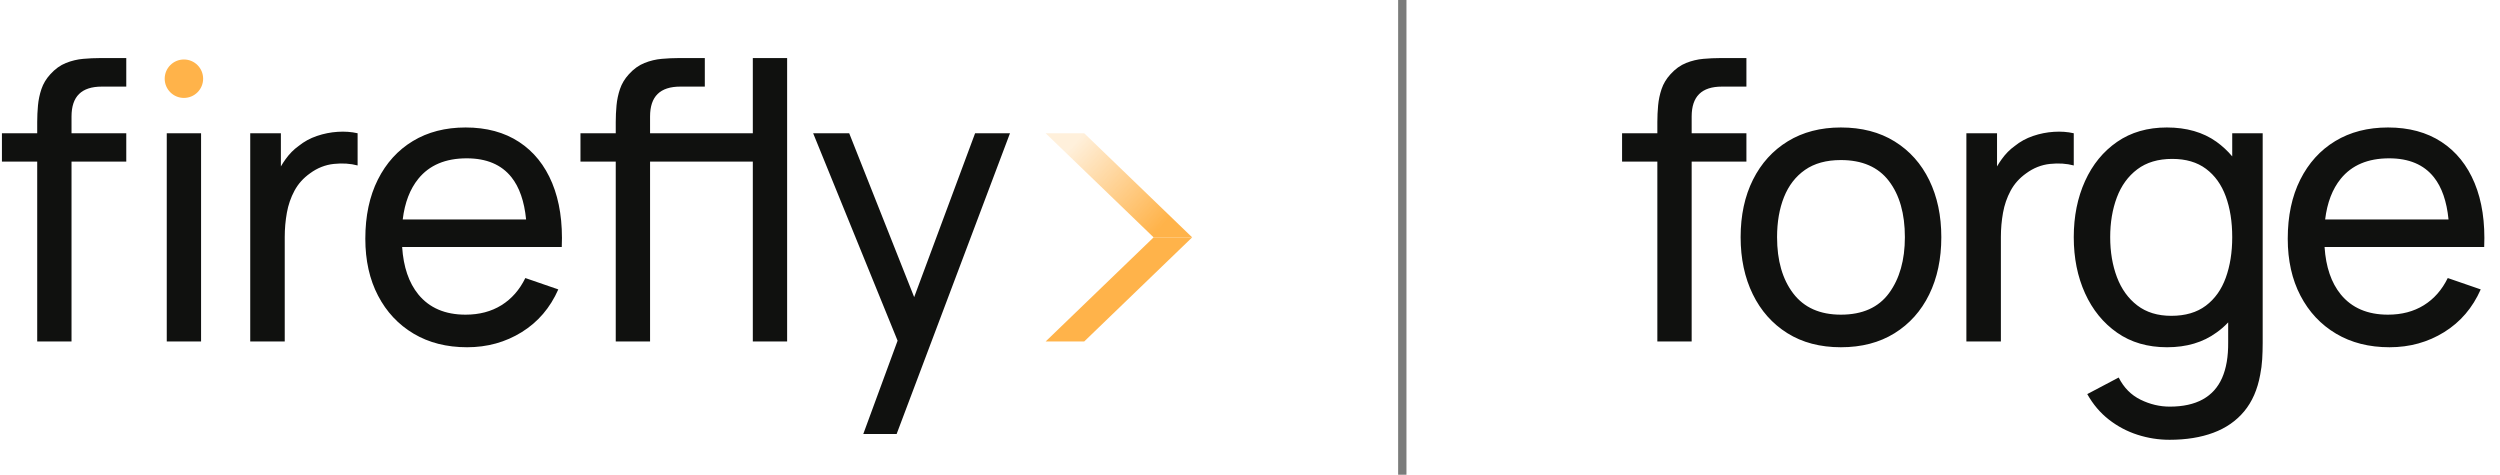
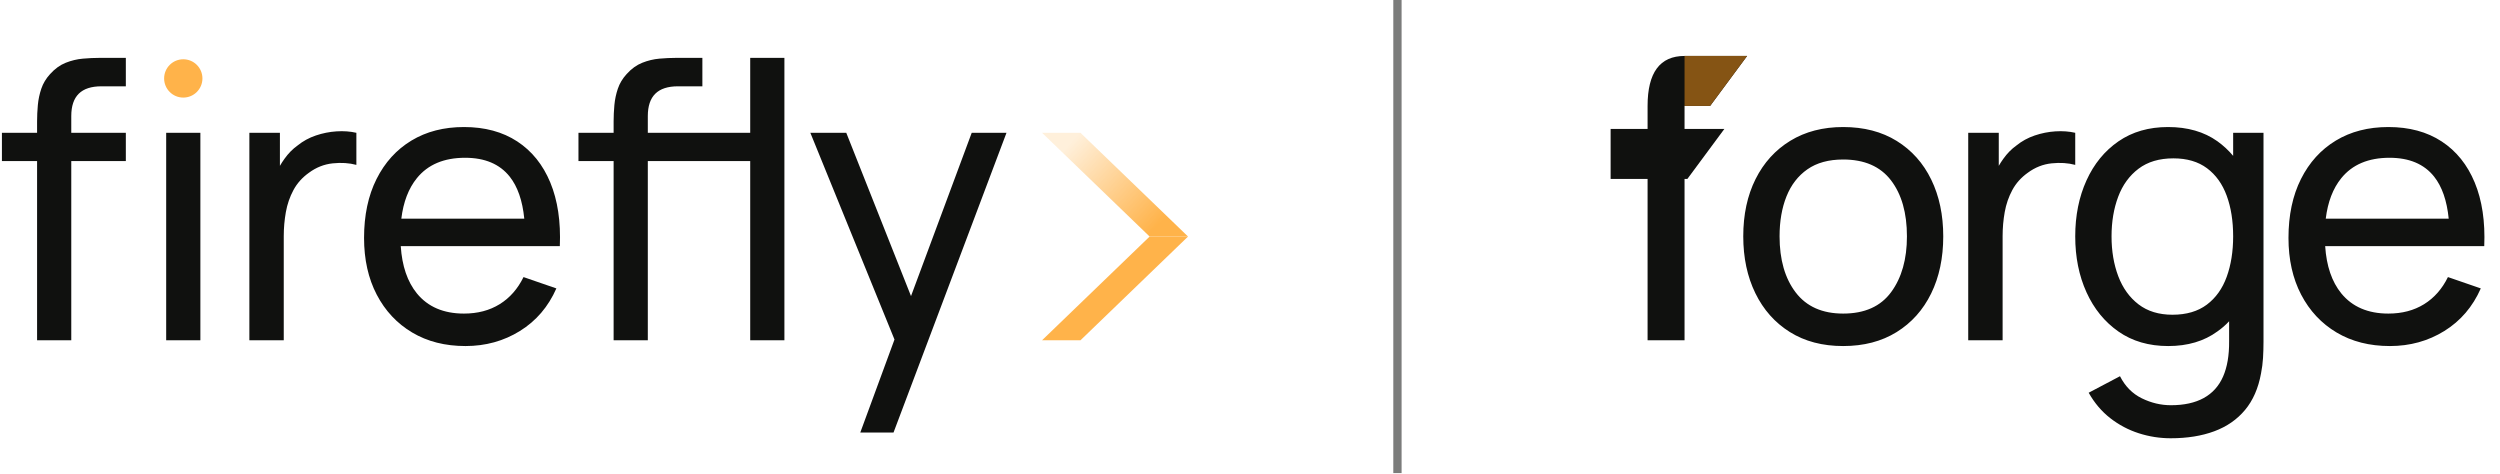
- <svg xmlns="http://www.w3.org/2000/svg" role="img" aria-label="Firefly Forge" viewBox="5 -177.125 1296.8 246.25">
+ <svg xmlns="http://www.w3.org/2000/svg" role="img" aria-labelledby="title desc" viewBox="5 -177.125 1301.3 246.25">
  <svg x="5" y="-148" width="619.4" height="197" viewBox="5 -148 619.4 197">
    <defs>
      <linearGradient id="forge-parent-trail" gradientUnits="userSpaceOnUse" x1="567.4" y1="-108" x2="623.4" y2="-54">
        <stop offset="0" stop-color="#ffb34a" stop-opacity="0.2" />
        <stop offset="0.8" stop-color="#ffb34a" stop-opacity="1" />
      </linearGradient>
    </defs>
    <path d="M24.3 0L24.3 -93.3L6 -93.3L6 -108L24.3 -108L24.3 -113.9Q24.3 -118.1 24.7 -122.45Q25.1 -126.8 26.5 -130.95Q27.9 -135.1 31.1 -138.6Q34.8 -142.7 39.2 -144.45Q43.6 -146.2 48.15 -146.6Q52.7 -147 56.8 -147L70.5 -147L70.5 -132.2L57.8 -132.2Q49.9 -132.2 46 -128.35Q42.1 -124.5 42.1 -116.7L42.1 -108L70.5 -108L70.5 -93.3L42.1 -93.3L42.1 0ZM91.5 0L91.5 -108L109.3 -108L109.3 0ZM134.8 0L134.8 -108L150.7 -108L150.7 -90.8Q151.8 -92.7 153.1 -94.5Q156.1 -98.7 159.9 -101.4Q164.1 -104.8 169.4 -106.6Q174.7 -108.4 180.2 -108.75Q185.7 -109.1 190.5 -108L190.5 -91.3Q184.9 -92.8 178.2 -92.1Q171.5 -91.4 165.8 -87.2Q160.6 -83.5 157.75 -78.2Q154.9 -72.9 153.8 -66.75Q152.7 -60.6 152.7 -54.2L152.7 0ZM247.3 3Q231.4 3 219.55 -4.05Q207.7 -11.1 201.1 -23.75Q194.5 -36.4 194.5 -53.3Q194.5 -71 201 -83.95Q207.5 -96.9 219.15 -103.95Q230.8 -111 246.5 -111Q262.8 -111 274.25 -103.5Q285.7 -96 291.45 -82.1Q297.2 -68.2 296.4 -49L213.6 -49Q214.6 -33.5 222 -24.4Q230.6 -13.9 246.5 -13.9Q257.2 -13.9 265.1 -18.8Q273 -23.7 277.5 -32.9L294.6 -27Q288.3 -12.7 275.65 -4.85Q263 3 247.3 3ZM277.9 -63.3Q276.5 -77.4 270.3 -85.2Q262.5 -95 247.1 -95Q230.6 -95 222 -84.4Q215.5 -76.4 213.9 -63.3ZM324.4 0L324.4 -93.3L306.1 -93.3L306.1 -108L324.4 -108L324.4 -113.9Q324.4 -118.1 324.8 -122.45Q325.2 -126.8 326.6 -130.95Q328 -135.1 331.2 -138.6Q334.9 -142.7 339.3 -144.45Q343.7 -146.2 348.25 -146.6Q352.8 -147 356.9 -147L370.6 -147L370.6 -132.2L357.9 -132.2Q350 -132.2 346.1 -128.35Q342.2 -124.5 342.2 -116.7L342.2 -108L395.5 -108L395.5 -147L413.3 -147L413.3 0L395.5 0L395.5 -93.3L342.2 -93.3L342.2 0ZM452.8 48L470.6 -0.4L426.8 -108L445.5 -108L479.2 -23L510.8 -108L528.9 -108L470.1 48Z" fill="#10110f" />
    <circle cx="100.4" cy="-136.3" r="9.97" fill="#ffb34a" />
    <path d="M567.4 -108L623.4 -54L603.4 -54L547.4 -108Z" fill="url(#forge-parent-trail)" />
    <path d="M623.4 -54L567.4 0L547.4 0L603.4 -54Z" fill="#ffb34a" />
  </svg>
  <path d="M732.4 -177.125v246.25" stroke="#10110f" stroke-opacity=".55" stroke-width="4.32" />
-   <path d="M864.7 0L864.7 -93.3L846.4 -93.3L846.4 -108L864.7 -108L864.7 -113.9Q864.7 -118.1 865.1 -122.45Q865.5 -126.8 866.9 -130.95Q868.3 -135.1 871.5 -138.6Q875.2 -142.7 879.6 -144.45Q884 -146.2 888.55 -146.6Q893.1 -147 897.2 -147L910.9 -147L910.9 -132.2L898.2 -132.2Q890.3 -132.2 886.4 -128.35Q882.5 -124.5 882.5 -116.7L882.5 -108L910.9 -108L910.9 -93.3L882.5 -93.3L882.5 0ZM959.9 3Q943.8 3 932.15 -4.3Q920.5 -11.6 914.2 -24.5Q907.9 -37.4 907.9 -54.1Q907.9 -71.1 914.3 -83.9Q920.7 -96.7 932.4 -103.85Q944.1 -111 959.9 -111Q976.1 -111 987.8 -103.75Q999.5 -96.5 1005.75 -83.65Q1012 -70.8 1012 -54.1Q1012 -37.2 1005.7 -24.35Q999.4 -11.5 987.7 -4.25Q976 3 959.9 3ZM959.9 -13.9Q976.7 -13.9 984.9 -25.1Q993.1 -36.3 993.1 -54.1Q993.1 -72.4 984.8 -83.25Q976.5 -94.1 959.9 -94.1Q948.6 -94.1 941.3 -89Q934 -83.9 930.4 -74.9Q926.8 -65.9 926.8 -54.1Q926.8 -35.9 935.2 -24.9Q943.6 -13.9 959.9 -13.9ZM1025 0L1025 -108L1040.9 -108L1040.9 -90.8Q1042 -92.7 1043.3 -94.5Q1046.3 -98.7 1050.1 -101.4Q1054.3 -104.8 1059.6 -106.6Q1064.9 -108.4 1070.4 -108.75Q1075.9 -109.1 1080.7 -108L1080.7 -91.3Q1075.1 -92.8 1068.4 -92.1Q1061.7 -91.4 1056 -87.2Q1050.8 -83.5 1047.95 -78.2Q1045.1 -72.9 1044 -66.75Q1042.9 -60.6 1042.9 -54.2L1042.9 0ZM1130.4 51Q1121.9 51 1113.8 48.4Q1105.7 45.8 1098.95 40.55Q1092.2 35.3 1087.7 27.3L1104 18.7Q1108 26.6 1115.35 30.2Q1122.7 33.8 1130.5 33.8Q1140.8 33.8 1147.6 30.05Q1154.4 26.3 1157.65 18.9Q1160.9 11.5 1160.8 0.5L1160.8 -9.9Q1158 -6.9 1154.7 -4.6Q1144.3 3 1129.1 3Q1114 3 1103.2 -4.55Q1092.4 -12.1 1086.55 -25Q1080.7 -37.9 1080.7 -54.1Q1080.7 -70.3 1086.55 -83.2Q1092.4 -96.1 1103.2 -103.55Q1114 -111 1129 -111Q1144.3 -111 1154.7 -103.6Q1159.3 -100.3 1162.9 -96L1162.9 -108L1178.7 -108L1178.7 0.7Q1178.7 5.1 1178.45 9.2Q1178.2 13.3 1177.4 17.3Q1175.3 28.8 1169.1 36.25Q1162.9 43.7 1153.1 47.35Q1143.3 51 1130.4 51ZM1131.3 -13.3Q1142.2 -13.3 1149.2 -18.55Q1156.2 -23.8 1159.55 -33.05Q1162.9 -42.3 1162.9 -54.1Q1162.9 -66.1 1159.55 -75.25Q1156.2 -84.4 1149.3 -89.55Q1142.4 -94.7 1131.8 -94.7Q1120.8 -94.7 1113.65 -89.3Q1106.5 -83.9 1103.05 -74.7Q1099.6 -65.5 1099.6 -54.1Q1099.6 -42.6 1103.1 -33.35Q1106.6 -24.1 1113.65 -18.7Q1120.7 -13.3 1131.3 -13.3ZM1244.5 3Q1228.6 3 1216.75 -4.05Q1204.9 -11.1 1198.3 -23.75Q1191.7 -36.4 1191.7 -53.3Q1191.7 -71 1198.2 -83.95Q1204.7 -96.9 1216.35 -103.95Q1228 -111 1243.7 -111Q1260 -111 1271.45 -103.5Q1282.9 -96 1288.65 -82.1Q1294.4 -68.2 1293.6 -49L1210.8 -49Q1211.8 -33.5 1219.2 -24.4Q1227.8 -13.9 1243.7 -13.9Q1254.4 -13.9 1262.3 -18.8Q1270.2 -23.7 1274.7 -32.9L1291.8 -27Q1285.5 -12.7 1272.85 -4.85Q1260.2 3 1244.5 3ZM1275.1 -63.3Q1273.7 -77.4 1267.5 -85.2Q1259.7 -95 1244.3 -95Q1227.8 -95 1219.2 -84.4Q1212.7 -76.4 1211.1 -63.3Z" fill="#10110f" />
+   <g transform="translate(840.4 0)">
+     <g transform="scale(.74 1)">
+       <g transform="translate(0 0) scale(1)">
+         <path d="M30 0V-84H4V-110H30V-122Q30 -148 56 -148H100L74-122H56V-110H84L58-84H56V0Z" fill="#10110f" />
+         <path d="M56-148H100L74-122H56Z" fill="#855414" />
+       </g>
+     </g>
+     <path d="M124 3Q107.9 3 96.25 -4.3Q84.6 -11.6 78.3 -24.5Q72 -37.4 72 -54.1Q72 -71.1 78.4 -83.9Q84.8 -96.7 96.5 -103.85Q108.2 -111 124 -111Q140.2 -111 151.9 -103.75Q163.6 -96.5 169.85 -83.65Q176.1 -70.8 176.1 -54.1Q176.1 -37.2 169.8 -24.35Q163.5 -11.5 151.8 -4.25Q140.1 3 124 3ZM124 -13.9Q140.8 -13.9 149 -25.1Q157.2 -36.3 157.2 -54.1Q157.2 -72.4 148.9 -83.25Q140.6 -94.1 124 -94.1Q112.7 -94.1 105.4 -89Q98.1 -83.9 94.5 -74.9Q90.9 -65.9 90.9 -54.1Q90.9 -35.9 99.3 -24.9Q107.7 -13.9 124 -13.9ZM189.1 0L189.1 -108L205 -108L205 -90.8Q206.1 -92.7 207.4 -94.5Q210.4 -98.7 214.2 -101.4Q218.4 -104.8 223.7 -106.6Q229 -108.4 234.5 -108.75Q240 -109.1 244.8 -108L244.8 -91.3Q239.2 -92.8 232.5 -92.1Q225.8 -91.4 220.1 -87.2Q214.9 -83.5 212.05 -78.2Q209.2 -72.9 208.1 -66.75Q207 -60.6 207 -54.2L207 0ZM294.5 51Q286 51 277.9 48.4Q269.8 45.8 263.05 40.55Q256.3 35.3 251.8 27.3L268.1 18.7Q272.1 26.6 279.45 30.2Q286.8 33.8 294.6 33.8Q304.9 33.8 311.7 30.05Q318.5 26.3 321.75 18.9Q325 11.5 324.9 0.5L324.9 -9.9Q322.1 -6.9 318.8 -4.6Q308.4 3 293.2 3Q278.1 3 267.3 -4.55Q256.5 -12.1 250.65 -25Q244.8 -37.9 244.8 -54.1Q244.8 -70.3 250.65 -83.2Q256.5 -96.1 267.3 -103.55Q278.1 -111 293.1 -111Q308.4 -111 318.8 -103.6Q323.4 -100.3 327 -96L327 -108L342.8 -108L342.8 0.7Q342.8 5.1 342.55 9.2Q342.3 13.3 341.5 17.3Q339.4 28.8 333.2 36.25Q327 43.7 317.2 47.35Q307.4 51 294.5 51ZM295.4 -13.3Q306.3 -13.3 313.3 -18.55Q320.3 -23.8 323.65 -33.05Q327 -42.3 327 -54.1Q327 -66.1 323.65 -75.25Q320.3 -84.4 313.4 -89.55Q306.5 -94.7 295.9 -94.7Q284.9 -94.7 277.75 -89.3Q270.6 -83.9 267.15 -74.7Q263.7 -65.5 263.7 -54.1Q263.7 -42.6 267.2 -33.35Q270.7 -24.1 277.75 -18.7Q284.8 -13.3 295.4 -13.3ZM408.6 3Q392.7 3 380.85 -4.05Q369 -11.1 362.4 -23.75Q355.8 -36.4 355.8 -53.3Q355.8 -71 362.3 -83.95Q368.8 -96.9 380.45 -103.95Q392.1 -111 407.8 -111Q424.1 -111 435.55 -103.5Q447 -96 452.75 -82.1Q458.5 -68.2 457.7 -49L374.9 -49Q375.9 -33.5 383.3 -24.4Q391.9 -13.9 407.8 -13.9Q418.5 -13.9 426.4 -18.8Q434.3 -23.7 438.8 -32.9L455.9 -27Q449.6 -12.7 436.95 -4.85Q424.3 3 408.6 3ZM439.2 -63.3Q437.8 -77.4 431.6 -85.2Q423.8 -95 408.4 -95Q391.9 -95 383.3 -84.4Q376.8 -76.4 375.2 -63.3Z" fill="#10110f" />
+   </g>
</svg>
